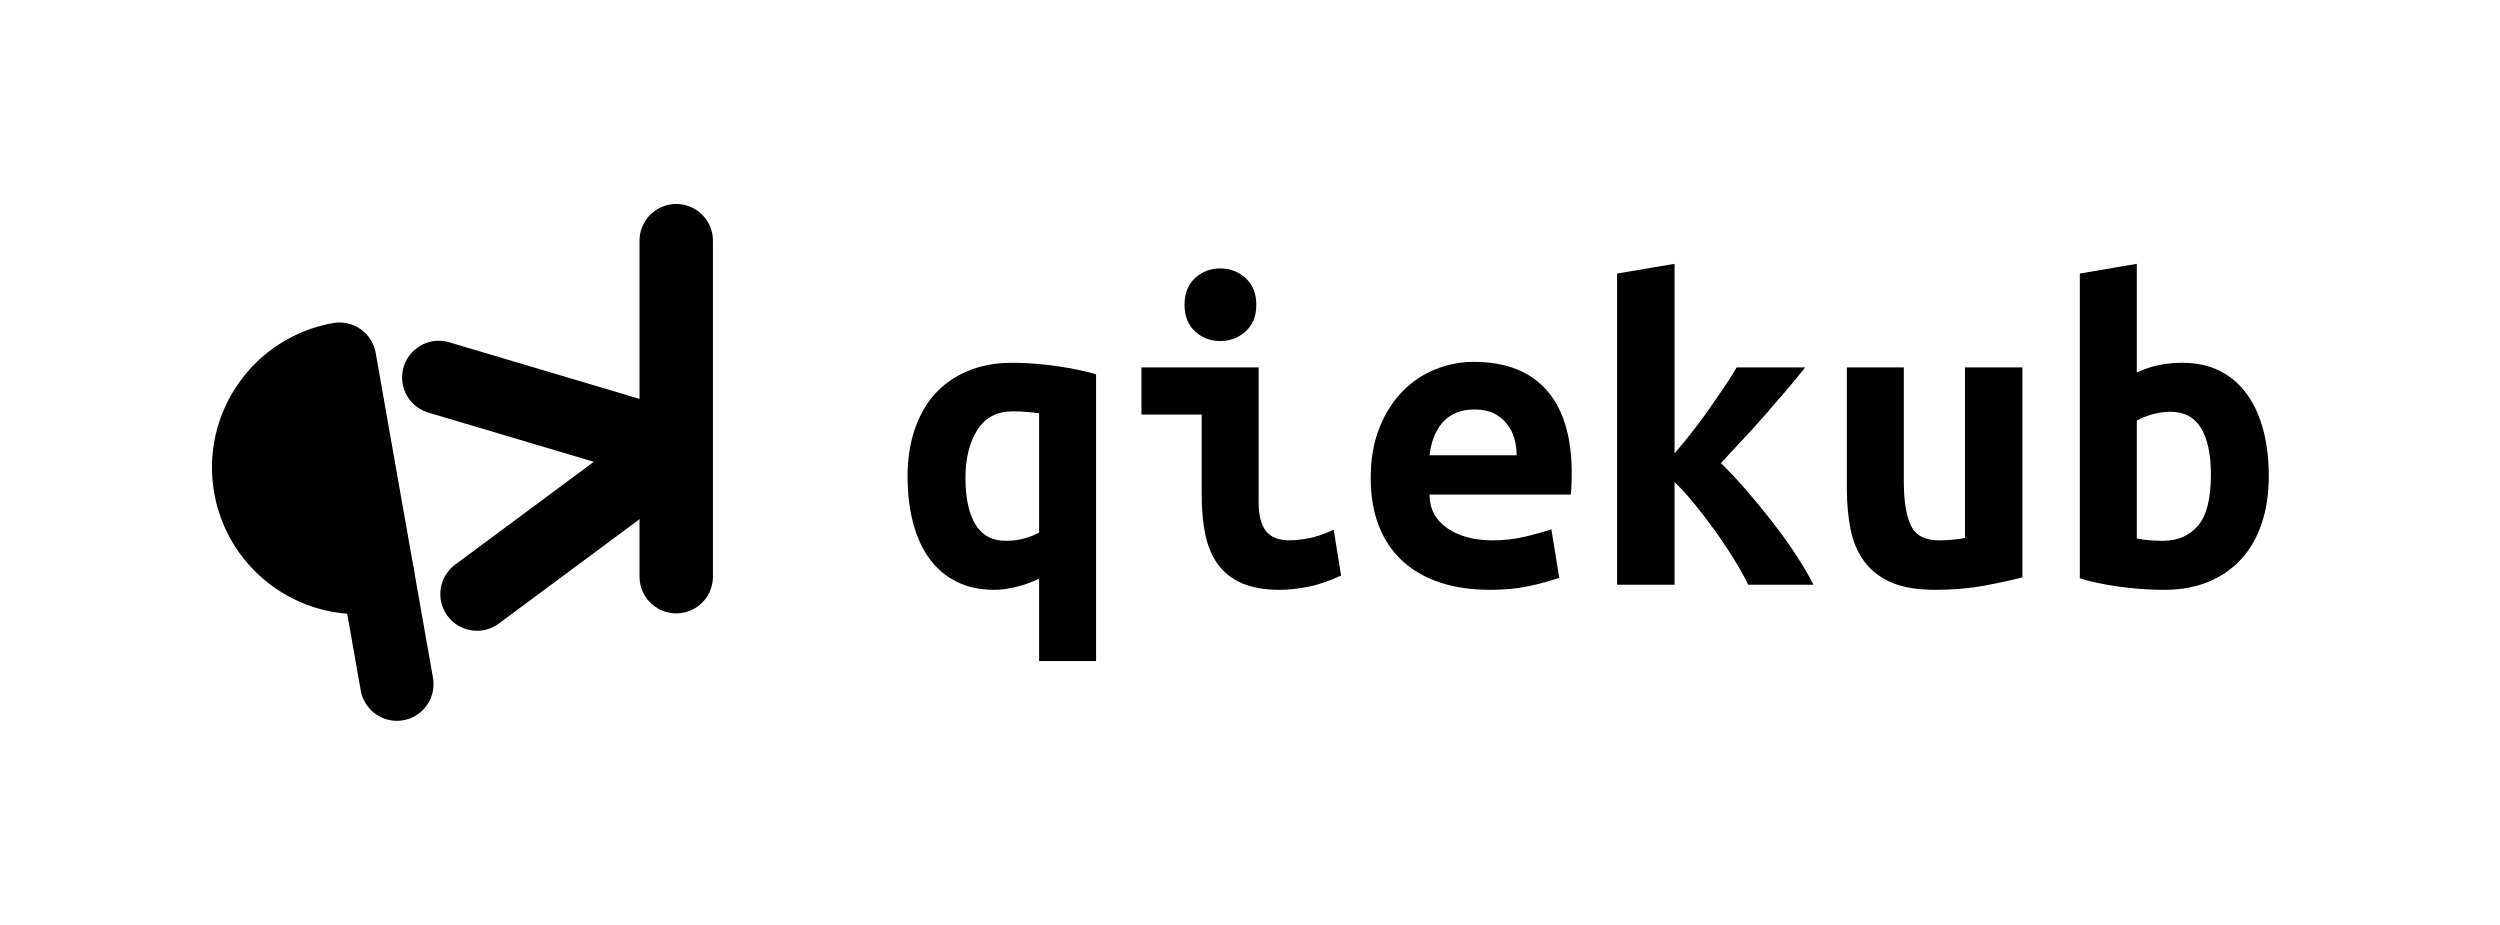
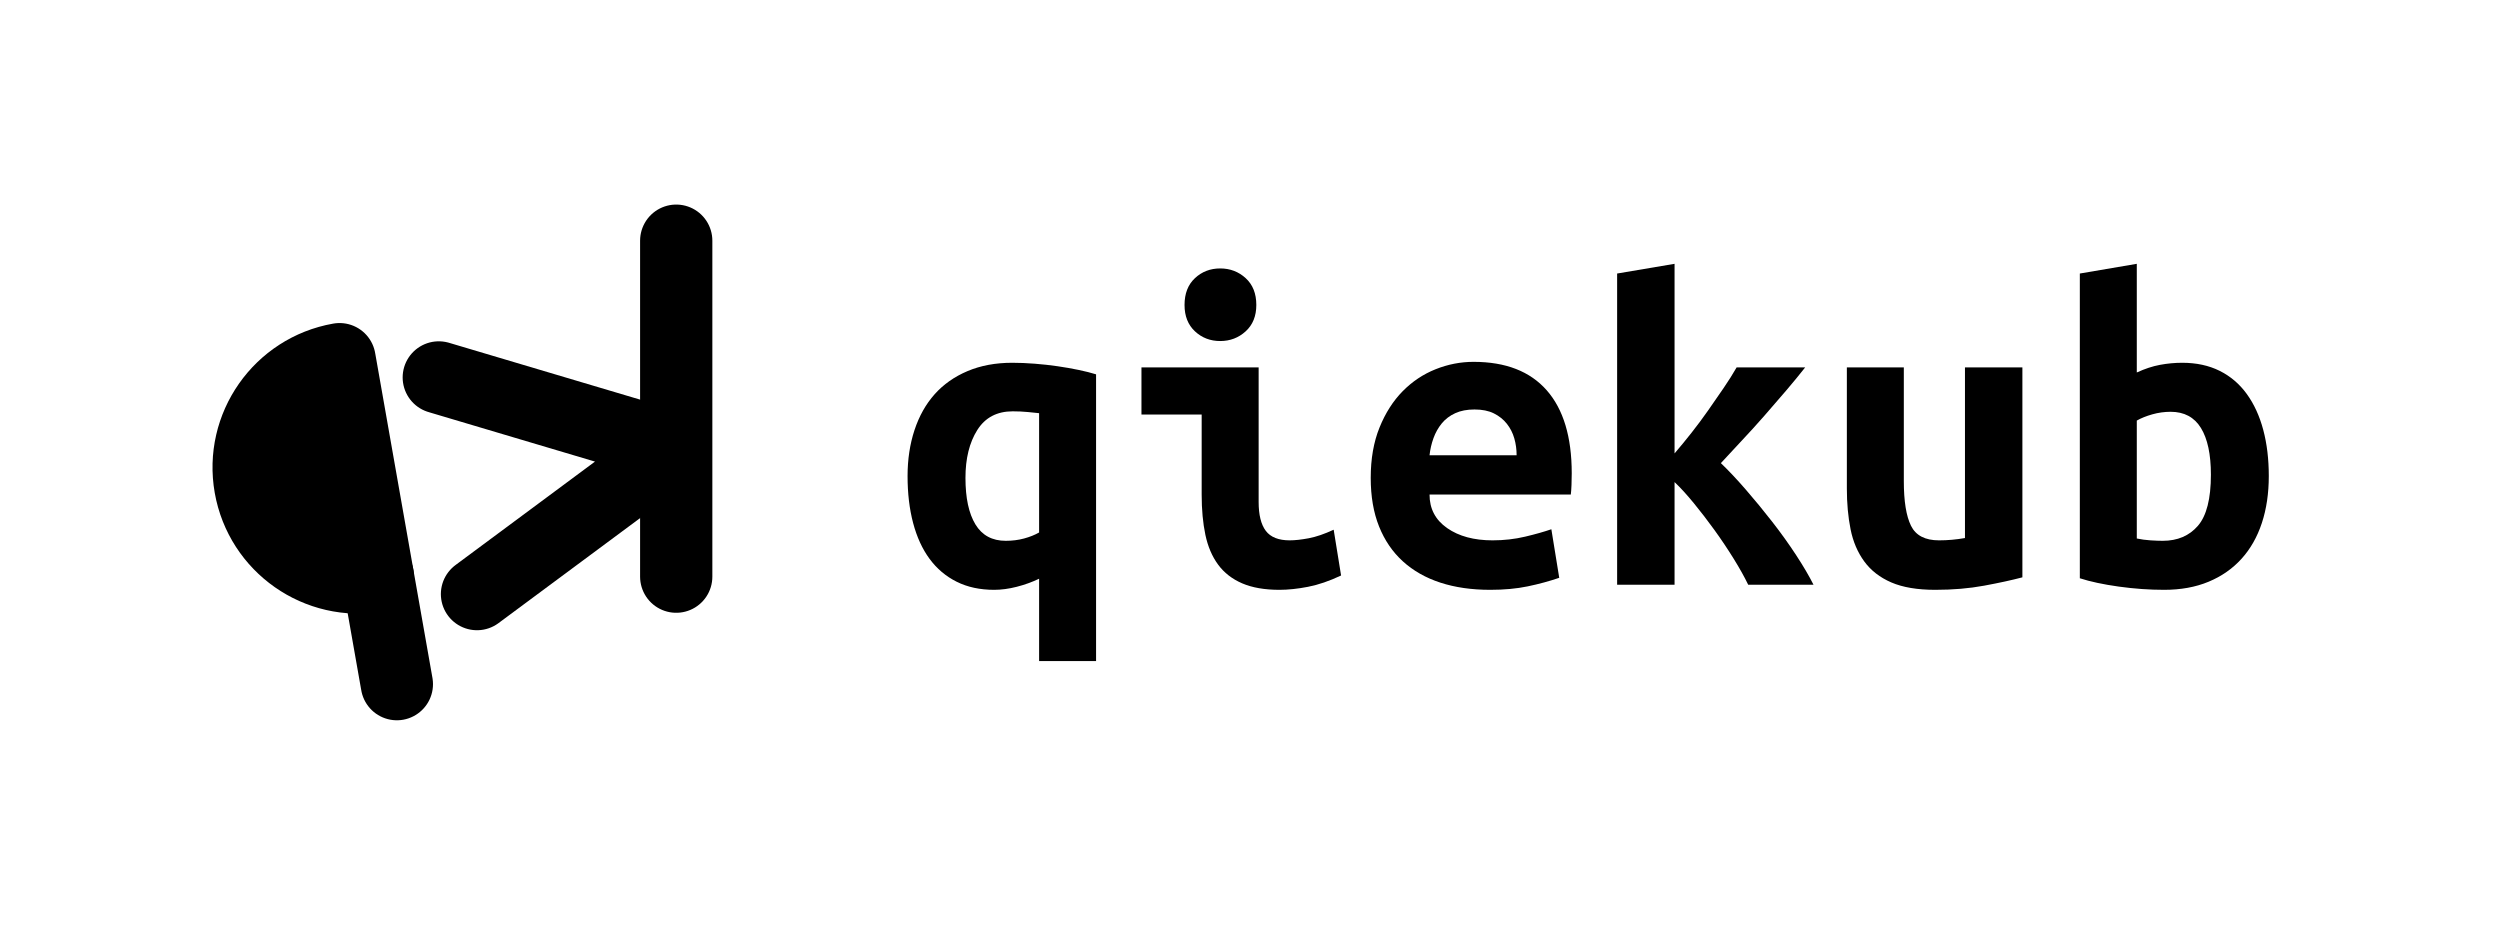
<svg xmlns="http://www.w3.org/2000/svg" width="100%" height="100%" viewBox="0 0 346 128" version="1.1" xml:space="preserve" style="fill-rule:evenodd;clip-rule:evenodd;stroke-linecap:round;stroke-linejoin:round;stroke-miterlimit:1.5;">
  <rect id="_-Logo---Horizontal---Black---Transparent---Dark-on-Light" x="0" y="0" width="346" height="128" style="fill:none;" />
  <g>
    <g>
-       <path d="M52.282,79.695l2.644,14.992" style="fill:none;stroke:#000;stroke-width:10.15px;" />
-       <path d="M46.995,49.709c-8.281,1.46 -13.81,9.356 -12.35,17.636c1.46,8.281 9.356,13.81 17.637,12.35l-2.644,-14.993l-2.643,-14.993Z" style="stroke:#000;stroke-width:10.15px;" />
-       <path d="M66.015,82.223l27.343,-20.281l-32.631,-9.705" style="fill:none;stroke:#000;stroke-width:10.15px;" />
-       <path d="M93.589,33.311l0,46.499" style="fill:none;stroke:#000;stroke-width:10.16px;" />
+       <path d="M52.282,79.695l2.644,14.992" style="fill:none;stroke:#000;stroke-width:10px;" />
+       <path d="M46.995,49.709c-8.281,1.46 -13.81,9.356 -12.35,17.636c1.46,8.281 9.356,13.81 17.637,12.35l-2.644,-14.993l-2.643,-14.993Z" style="stroke:#000;stroke-width:10px;" />
+       <path d="M66.015,82.223l27.343,-20.281l-32.631,-9.705" style="fill:none;stroke:#000;stroke-width:10px;" />
+       <path d="M93.589,33.311l0,46.499" style="fill:none;stroke:#000;stroke-width:10px;" />
    </g>
    <path id="QueerMap" d="M133.62,66.144c-0,2.773 0.459,4.917 1.378,6.432c0.919,1.515 2.318,2.272 4.198,2.272c0.898,-0 1.742,-0.107 2.532,-0.32c0.791,-0.213 1.485,-0.491 2.084,-0.832l-0,-16.512c-0.385,-0.043 -0.908,-0.096 -1.571,-0.16c-0.662,-0.064 -1.357,-0.096 -2.083,-0.096c-2.179,-0 -3.814,0.864 -4.904,2.592c-1.09,1.728 -1.634,3.936 -1.634,6.624Zm-8.013,-0.256c-0,-2.304 0.32,-4.427 0.961,-6.368c0.641,-1.941 1.571,-3.595 2.789,-4.96c1.218,-1.365 2.735,-2.432 4.551,-3.2c1.816,-0.768 3.878,-1.152 6.186,-1.152c0.983,-0 2.019,0.043 3.109,0.128c1.09,0.085 2.147,0.203 3.173,0.352c1.025,0.149 1.998,0.32 2.916,0.512c0.919,0.192 1.72,0.395 2.404,0.608l0,39.68l-7.884,-0l-0,-11.392c-0.983,0.469 -2.019,0.843 -3.109,1.12c-1.09,0.277 -2.126,0.416 -3.109,0.416c-1.966,-0 -3.697,-0.373 -5.192,-1.12c-1.496,-0.747 -2.746,-1.803 -3.75,-3.168c-1.005,-1.365 -1.763,-3.019 -2.276,-4.96c-0.513,-1.941 -0.769,-4.107 -0.769,-6.496Z" style="fill-rule:nonzero;" />
    <path d="M173.875,42.208c0,1.536 -0.491,2.752 -1.474,3.648c-0.983,0.896 -2.158,1.344 -3.526,1.344c-1.367,-0 -2.532,-0.448 -3.493,-1.344c-0.962,-0.896 -1.442,-2.112 -1.442,-3.648c-0,-1.579 0.48,-2.816 1.442,-3.712c0.961,-0.896 2.126,-1.344 3.493,-1.344c1.368,-0 2.543,0.448 3.526,1.344c0.983,0.896 1.474,2.133 1.474,3.712Zm11.731,37.44c-1.624,0.768 -3.152,1.291 -4.583,1.568c-1.432,0.277 -2.746,0.416 -3.943,0.416c-2.051,-0 -3.771,-0.299 -5.16,-0.896c-1.389,-0.597 -2.5,-1.461 -3.333,-2.592c-0.833,-1.131 -1.421,-2.507 -1.763,-4.128c-0.342,-1.621 -0.513,-3.477 -0.513,-5.568l0,-11.072l-8.333,-0l0,-6.528l16.218,-0l-0,18.624c-0,1.792 0.331,3.125 0.993,4c0.663,0.875 1.763,1.312 3.302,1.312c0.726,-0 1.602,-0.096 2.628,-0.288c1.025,-0.192 2.179,-0.587 3.461,-1.184l1.026,6.336Z" style="fill-rule:nonzero;" />
    <path d="M189.708,66.144c0,-2.645 0.406,-4.971 1.218,-6.976c0.812,-2.005 1.881,-3.68 3.205,-5.024c1.325,-1.344 2.842,-2.357 4.552,-3.04c1.709,-0.683 3.461,-1.024 5.256,-1.024c4.444,-0 7.82,1.312 10.128,3.936c2.308,2.624 3.461,6.453 3.461,11.488c0,0.512 -0.01,1.045 -0.032,1.6c-0.021,0.555 -0.053,1.003 -0.096,1.344l-19.551,-0c0,1.963 0.812,3.509 2.436,4.64c1.624,1.131 3.718,1.696 6.282,1.696c1.581,-0 3.088,-0.171 4.519,-0.512c1.432,-0.341 2.639,-0.683 3.622,-1.024l1.09,6.72c-1.368,0.469 -2.821,0.864 -4.359,1.184c-1.539,0.32 -3.269,0.48 -5.192,0.48c-2.564,-0 -4.861,-0.331 -6.891,-0.992c-2.03,-0.661 -3.761,-1.643 -5.193,-2.944c-1.431,-1.301 -2.532,-2.912 -3.301,-4.832c-0.769,-1.92 -1.154,-4.16 -1.154,-6.72Zm20.192,-3.136c0,-0.811 -0.106,-1.589 -0.32,-2.336c-0.214,-0.747 -0.556,-1.419 -1.026,-2.016c-0.47,-0.597 -1.068,-1.077 -1.795,-1.44c-0.726,-0.363 -1.623,-0.544 -2.692,-0.544c-1.025,-0 -1.912,0.171 -2.66,0.512c-0.748,0.341 -1.368,0.811 -1.859,1.408c-0.491,0.597 -0.876,1.28 -1.154,2.048c-0.278,0.768 -0.459,1.557 -0.545,2.368l12.051,-0Z" style="fill-rule:nonzero;" />
    <path d="M231.759,62.752c0.769,-0.896 1.549,-1.845 2.34,-2.848c0.79,-1.003 1.56,-2.037 2.307,-3.104c0.748,-1.067 1.464,-2.101 2.148,-3.104c0.684,-1.003 1.282,-1.952 1.795,-2.848l9.487,-0c-0.77,0.981 -1.646,2.048 -2.629,3.2c-0.982,1.152 -1.997,2.325 -3.044,3.52c-1.047,1.195 -2.094,2.347 -3.141,3.456c-1.047,1.109 -1.998,2.133 -2.853,3.072c1.069,1.024 2.222,2.251 3.462,3.68c1.239,1.429 2.457,2.912 3.653,4.448c1.197,1.536 2.297,3.072 3.302,4.608c1.004,1.536 1.805,2.901 2.403,4.096l-9.038,-0c-0.513,-1.067 -1.186,-2.272 -2.019,-3.616c-0.833,-1.344 -1.72,-2.667 -2.66,-3.968c-0.94,-1.301 -1.891,-2.539 -2.853,-3.712c-0.961,-1.173 -1.848,-2.144 -2.66,-2.912l0,14.208l-7.949,-0l0,-43.072l7.949,-1.344l0,26.24Z" style="fill-rule:nonzero;" />
    <path d="M279.899,79.904c-1.453,0.384 -3.215,0.768 -5.288,1.152c-2.073,0.384 -4.327,0.576 -6.763,0.576c-2.478,-0 -4.508,-0.341 -6.089,-1.024c-1.582,-0.683 -2.832,-1.653 -3.75,-2.912c-0.919,-1.259 -1.55,-2.741 -1.891,-4.448c-0.342,-1.707 -0.513,-3.584 -0.513,-5.632l-0,-16.768l7.884,-0l0,15.744c0,2.773 0.331,4.832 0.994,6.176c0.662,1.344 1.955,2.016 3.878,2.016c1.197,-0 2.393,-0.107 3.59,-0.32l-0,-23.616l7.948,-0l0,29.056Z" style="fill-rule:nonzero;" />
    <path d="M305.989,65.696c-0,-2.816 -0.46,-4.971 -1.379,-6.464c-0.918,-1.493 -2.318,-2.24 -4.198,-2.24c-0.855,-0 -1.699,0.117 -2.532,0.352c-0.834,0.235 -1.549,0.523 -2.148,0.864l0,16.32c0.599,0.128 1.229,0.213 1.891,0.256c0.663,0.043 1.229,0.064 1.699,0.064c2.051,-0 3.675,-0.693 4.872,-2.08c1.196,-1.387 1.795,-3.744 1.795,-7.072Zm8.012,0.192c0,2.389 -0.32,4.555 -0.961,6.496c-0.641,1.941 -1.581,3.595 -2.821,4.96c-1.239,1.365 -2.756,2.421 -4.551,3.168c-1.795,0.747 -3.846,1.12 -6.154,1.12c-2.051,-0 -4.145,-0.149 -6.282,-0.448c-2.136,-0.299 -3.931,-0.683 -5.384,-1.152l-0,-42.176l7.884,-1.344l0,15.04c1.111,-0.512 2.18,-0.864 3.205,-1.056c1.026,-0.192 2.052,-0.288 3.077,-0.288c1.966,-0 3.697,0.373 5.193,1.12c1.495,0.747 2.745,1.813 3.749,3.2c1.005,1.387 1.763,3.04 2.276,4.96c0.513,1.92 0.769,4.053 0.769,6.4Z" style="fill-rule:nonzero;" />
  </g>
</svg>
